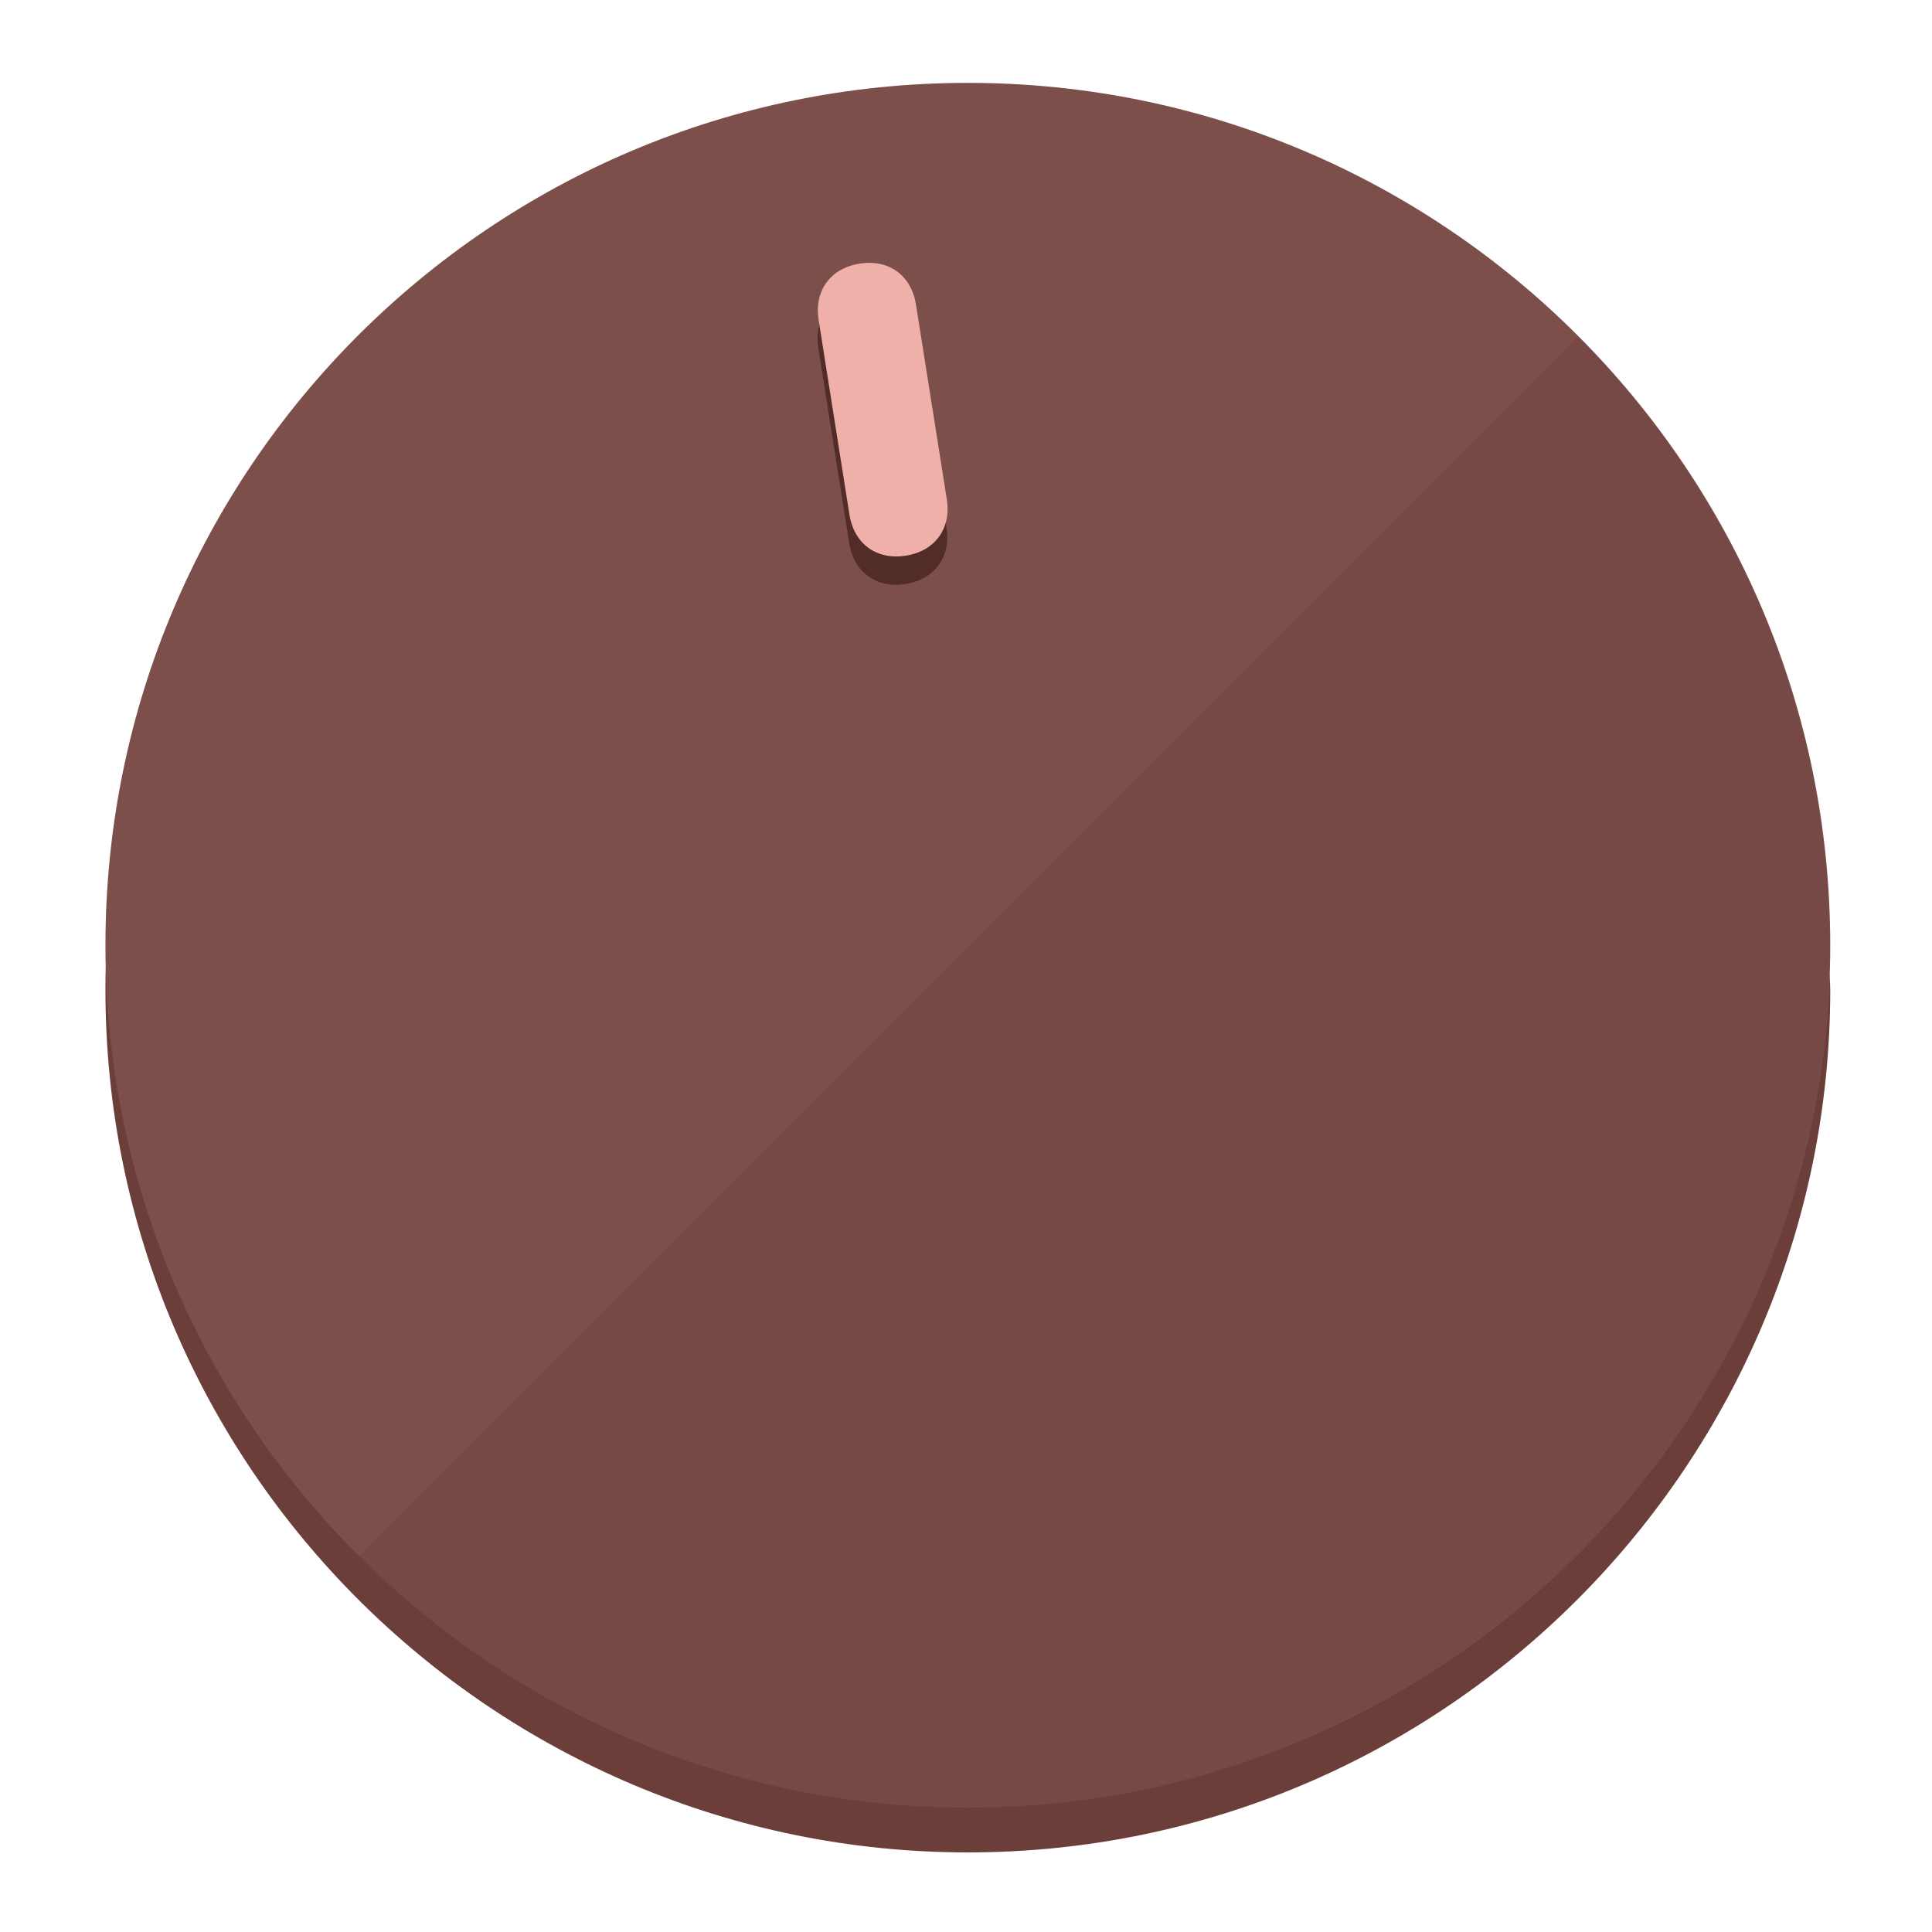
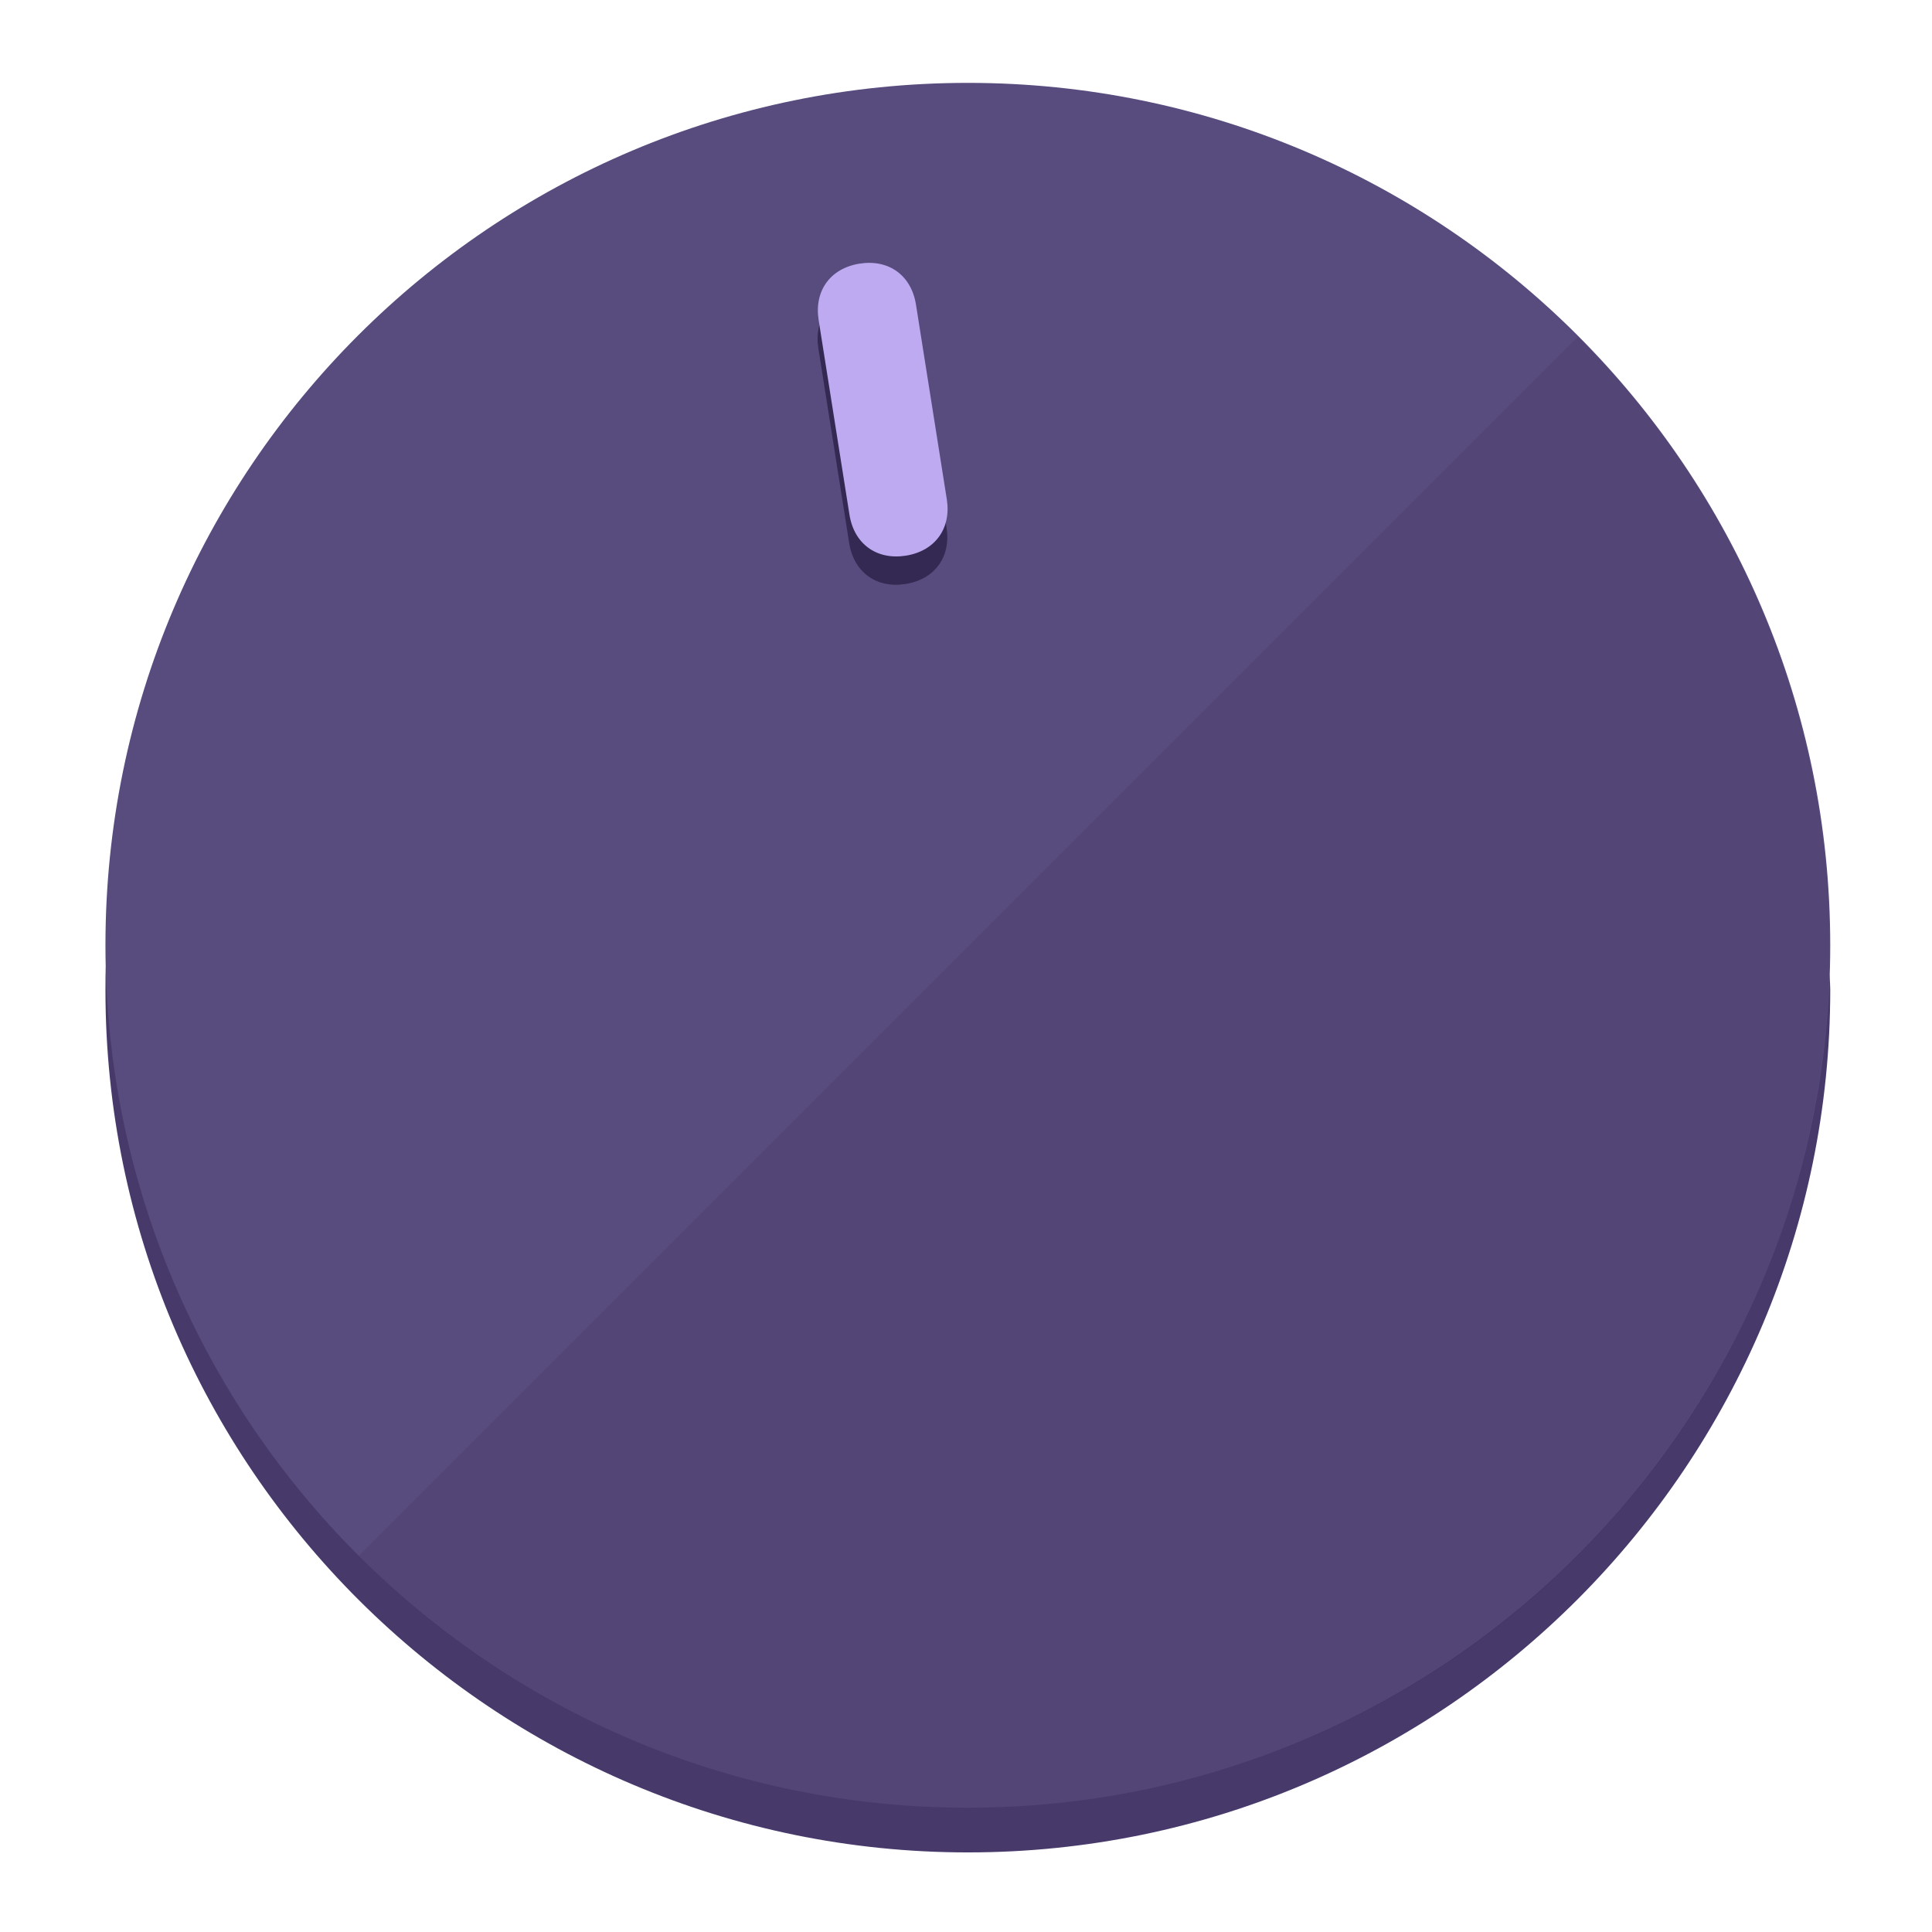
<svg xmlns="http://www.w3.org/2000/svg" height="120px" width="120px" version="1.1" id="Layer_1" viewBox="0 0 496.8 496.8" xml:space="preserve">
  <defs id="defs23" />
  <g id="g3158">
-     <path style="display:inline;fill:#6B3E3A;fill-opacity:1;stroke-width:1.584" d="m 248.875,445.92 c 116.582,0 212.89,-91.238 220.493,-205.286 0,5.069 1.267,8.87 1.267,13.939 0,121.651 -98.842,221.76 -221.76,221.76 -121.651,0 -221.76,-98.842 -221.76,-221.76 0,-5.069 0,-8.87 1.267,-13.939 7.603,114.048 103.91,205.286 220.493,205.286 z" id="path8" />
-     <circle style="display:inline;fill:#7D4F4B;fill-opacity:1;stroke-width:1.584" cx="248.875" cy="243.071" r="221.76" id="circle12" />
-     <path style="display:inline;fill:#522C29;fill-opacity:0.154;stroke-width:1.587" d="m 405.744,86.606 c 86.308,86.308 86.308,227.193 0,313.5 -86.308,86.308 -227.193,86.308 -313.5,0" id="path14" />
+     <path style="display:inline;fill:#473A6B;fill-opacity:1;stroke-width:1.584" d="m 248.875,445.92 c 116.582,0 212.89,-91.238 220.493,-205.286 0,5.069 1.267,8.87 1.267,13.939 0,121.651 -98.842,221.76 -221.76,221.76 -121.651,0 -221.76,-98.842 -221.76,-221.76 0,-5.069 0,-8.87 1.267,-13.939 7.603,114.048 103.91,205.286 220.493,205.286 z" id="path8" />
+     <circle style="display:inline;fill:#584B7D;fill-opacity:1;stroke-width:1.584" cx="248.875" cy="243.071" r="221.76" id="circle12" />
+     <path style="display:inline;fill:#342952;fill-opacity:0.154;stroke-width:1.587" d="m 405.744,86.606 c 86.308,86.308 86.308,227.193 0,313.5 -86.308,86.308 -227.193,86.308 -313.5,0" id="path14" />
  </g>
  <g id="g3198">
    <circle style="display:none;fill:#000000;fill-opacity:0;stroke-width:1.584" cx="207.304" cy="279.452" r="221.76" id="circle12-3" transform="rotate(-9)" />
-     <path style="display:inline;fill:#522C29;fill-opacity:1;stroke-width:1.584" d="m 243.395,135.669 c 1.189,7.51 -3.024,13.309 -10.534,14.498 v 0 c -7.51,1.189 -13.309,-3.024 -14.498,-10.534 l -7.929,-50.064 c -1.189,-7.51 3.024,-13.309 10.534,-14.498 v 0 c 7.51,-1.189 13.309,3.024 14.498,10.534 z" id="path3789" />
-     <path style="display:inline;fill:#F0B0AA;stroke-width:1.584" d="m 243.465,128.388 c 1.189,7.51 -3.024,13.309 -10.534,14.498 v 0 c -7.51,1.189 -13.309,-3.024 -14.498,-10.534 l -7.929,-50.064 c -1.189,-7.51 3.024,-13.309 10.534,-14.498 v 0 c 7.51,-1.189 13.309,3.024 14.498,10.534 z" id="path915" />
+     <path style="display:inline;fill:#342952;fill-opacity:1;stroke-width:1.584" d="m 243.395,135.669 c 1.189,7.51 -3.024,13.309 -10.534,14.498 v 0 c -7.51,1.189 -13.309,-3.024 -14.498,-10.534 l -7.929,-50.064 c -1.189,-7.51 3.024,-13.309 10.534,-14.498 v 0 c 7.51,-1.189 13.309,3.024 14.498,10.534 z" id="path3789" />
+     <path style="display:inline;fill:#BDAAF0;stroke-width:1.584" d="m 243.465,128.388 c 1.189,7.51 -3.024,13.309 -10.534,14.498 v 0 c -7.51,1.189 -13.309,-3.024 -14.498,-10.534 l -7.929,-50.064 c -1.189,-7.51 3.024,-13.309 10.534,-14.498 v 0 c 7.51,-1.189 13.309,3.024 14.498,10.534 z" id="path915" />
  </g>
</svg>
